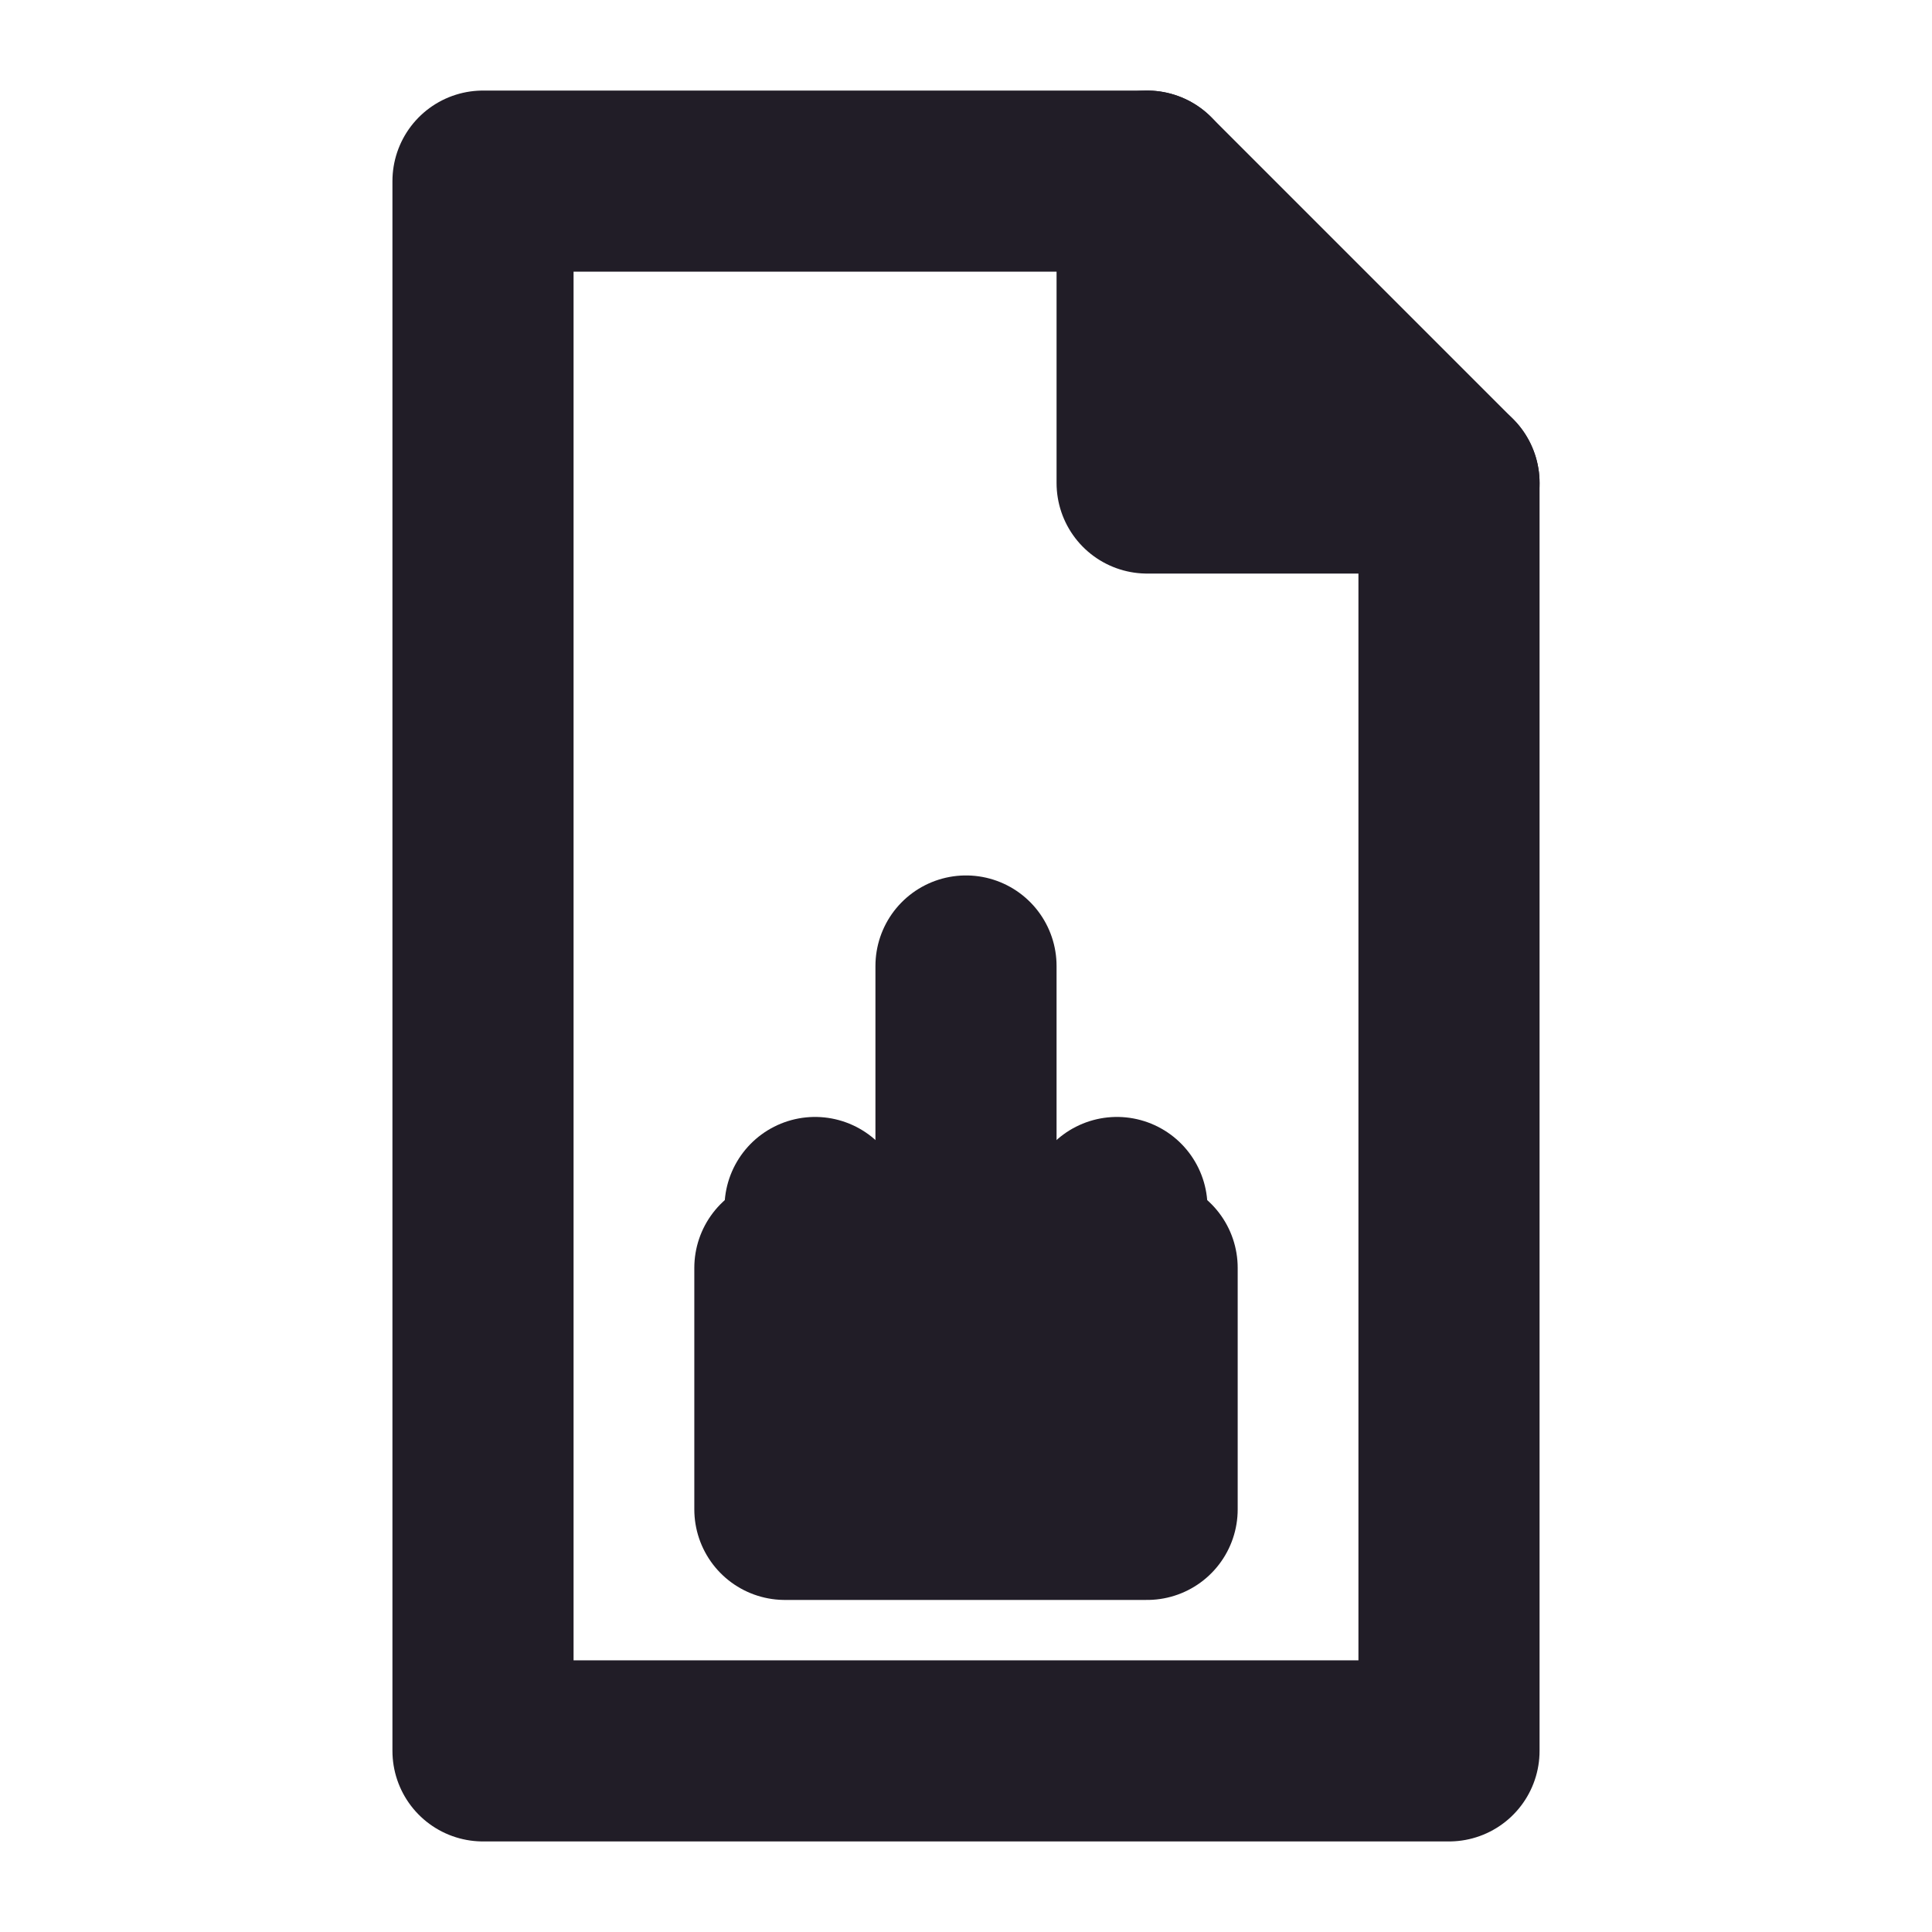
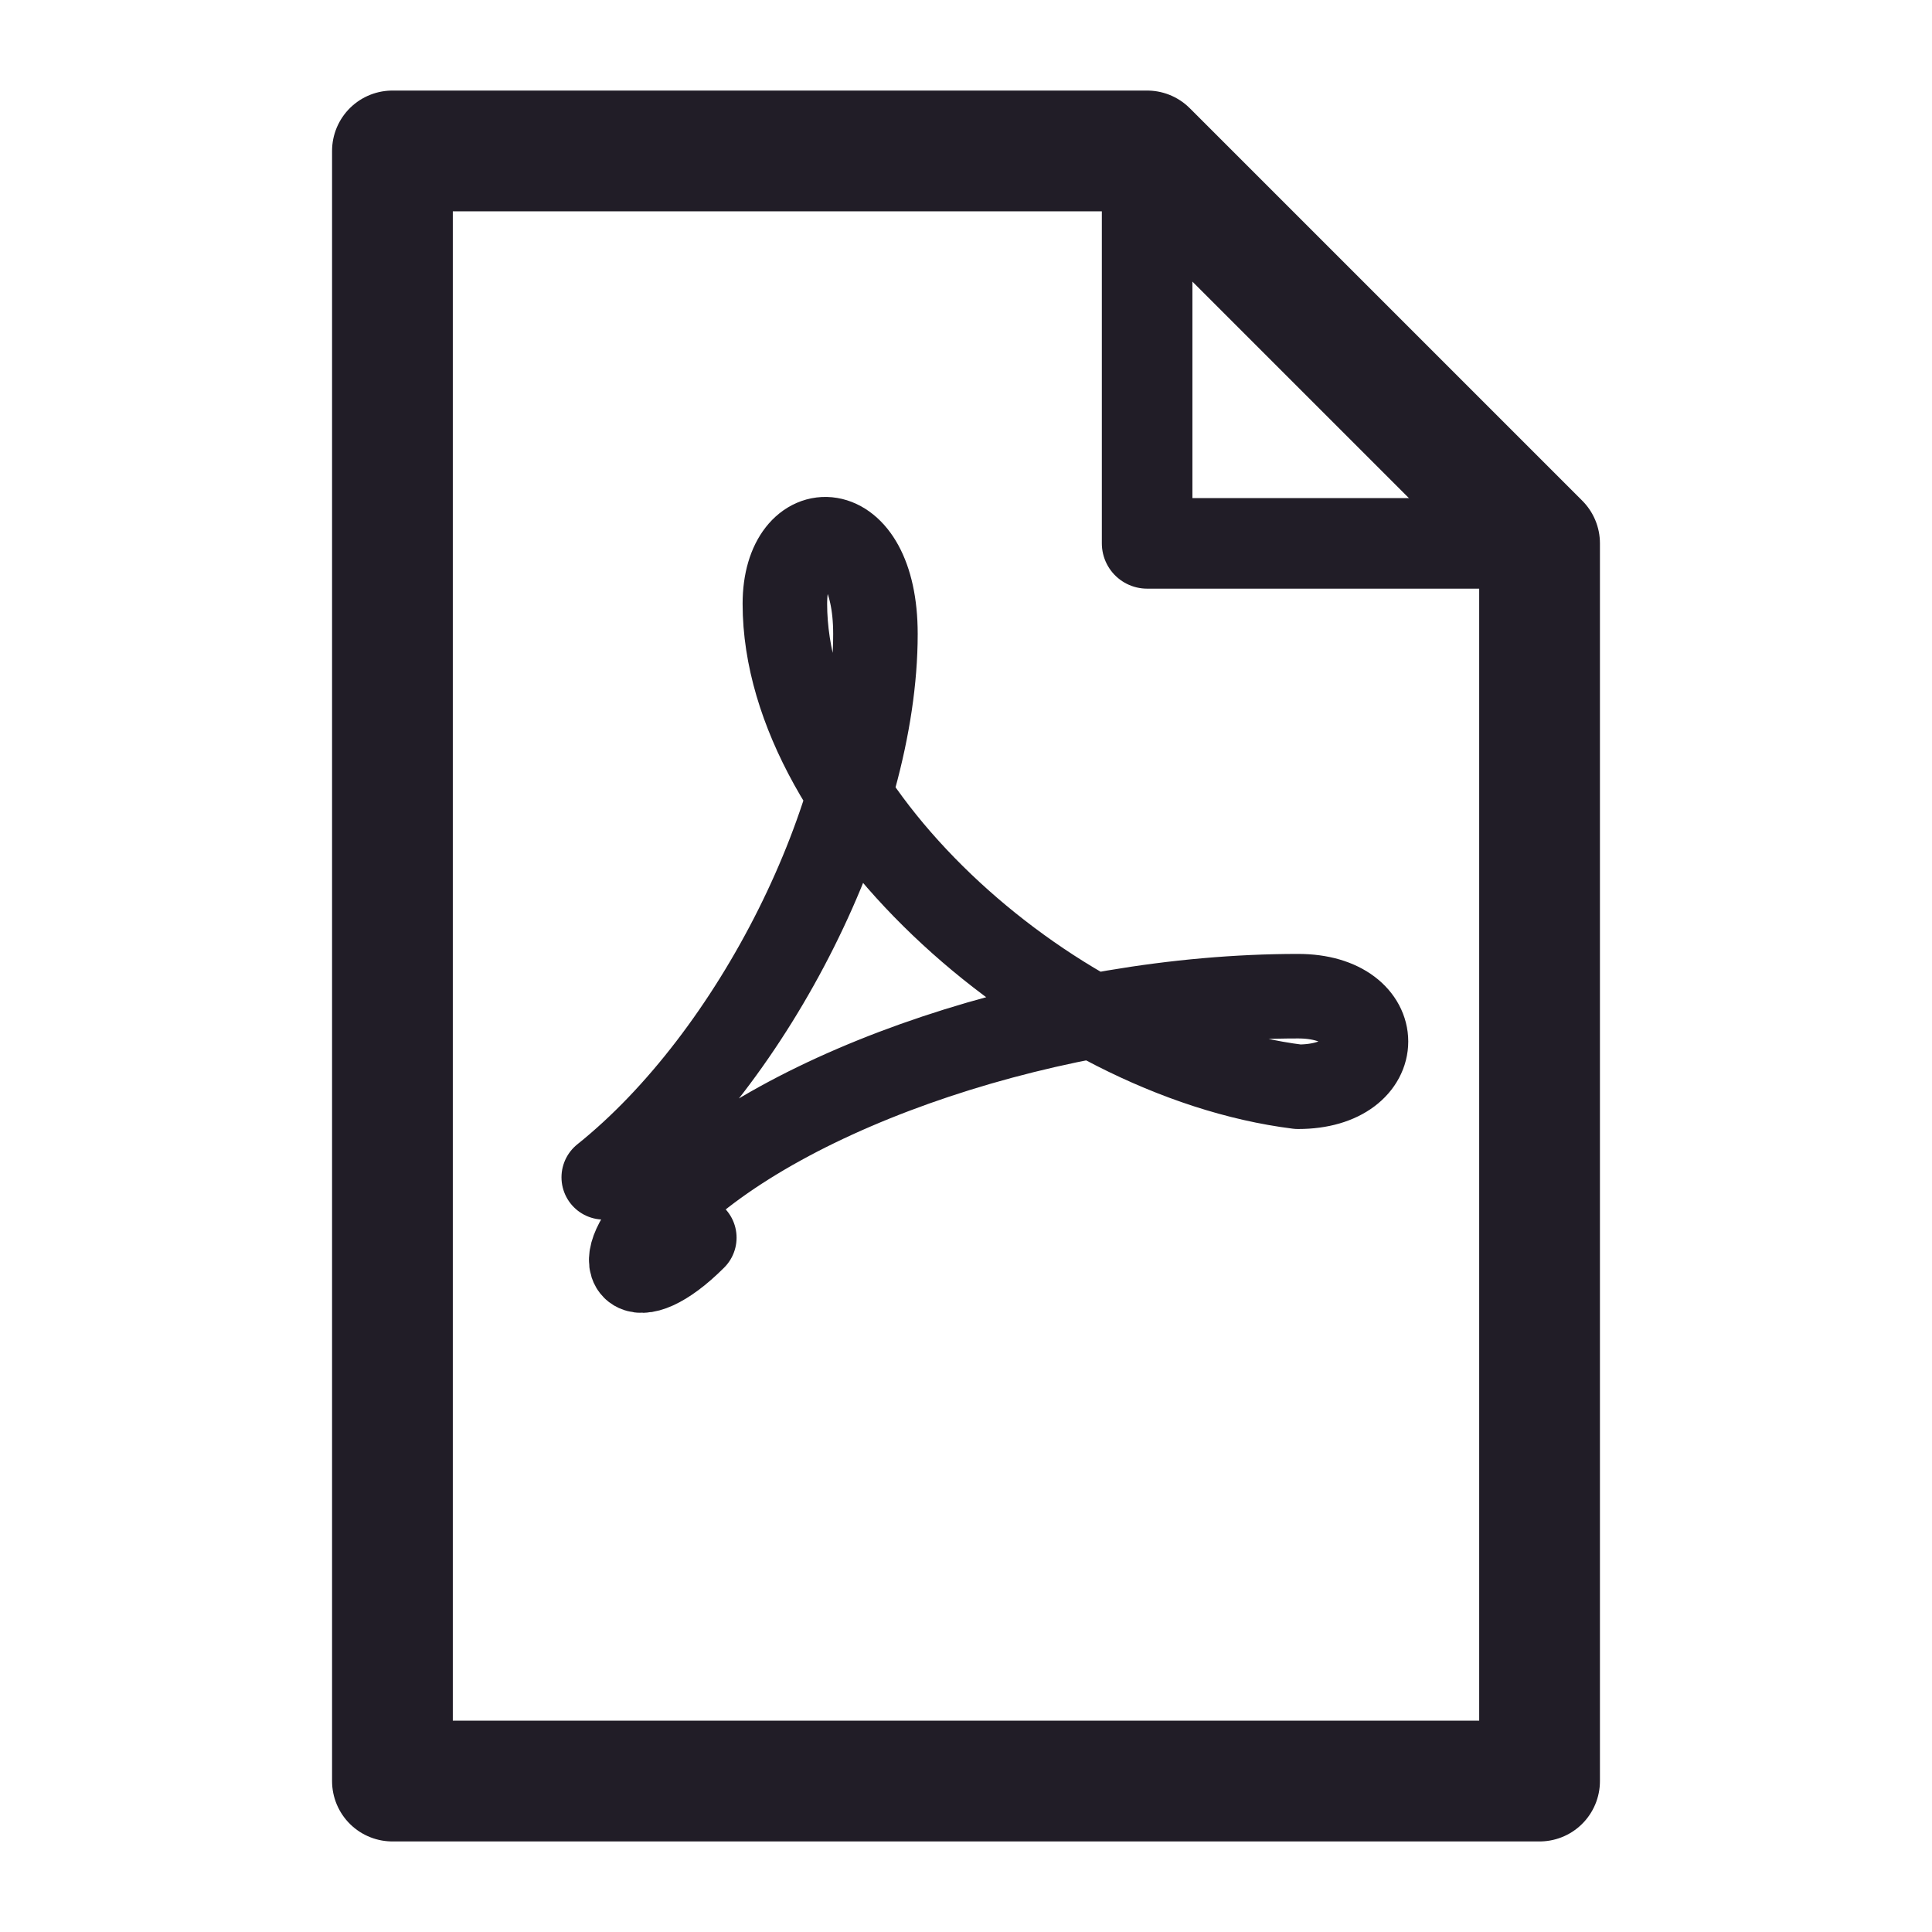
<svg xmlns="http://www.w3.org/2000/svg" viewBox="0 0 64 64">
-   <path d="M16 6h22l10 10v42H16z" fill="none" stroke="#211D27" stroke-width="6" stroke-linecap="round" stroke-linejoin="round" />
-   <path d="M38 6v10h10" fill="none" stroke="#211D27" stroke-width="6" stroke-linecap="round" stroke-linejoin="round" />
-   <path d="M26 42v8h12v-8" fill="none" stroke="#211D27" stroke-width="6" stroke-linecap="round" stroke-linejoin="round" />
-   <path d="M32 32v14" fill="none" stroke="#211D27" stroke-width="6" stroke-linecap="round" stroke-linejoin="round" />
-   <path d="M27 40 32 46 37 40" fill="none" stroke="#211D27" stroke-width="6" stroke-linecap="round" stroke-linejoin="round" />
+   <path d="M13 5h25l13 13v41H13z" fill="none" stroke="#211D27" stroke-width="4" stroke-linecap="round" stroke-linejoin="round" />
+   <path d="M38 5v13h13" fill="none" stroke="#211D27" stroke-width="3" stroke-linecap="round" stroke-linejoin="round" />
+   <path d="M20 39c5-4 9-12 9-18 0-4-3-4-3-1 0 7 9 15 17 16 3 0 3-3 0-3-8 0-17 3-21 7-2 2-1 3 1 1" fill="none" stroke="#211D27" stroke-width="2.8" stroke-linecap="round" stroke-linejoin="round" />
</svg>
